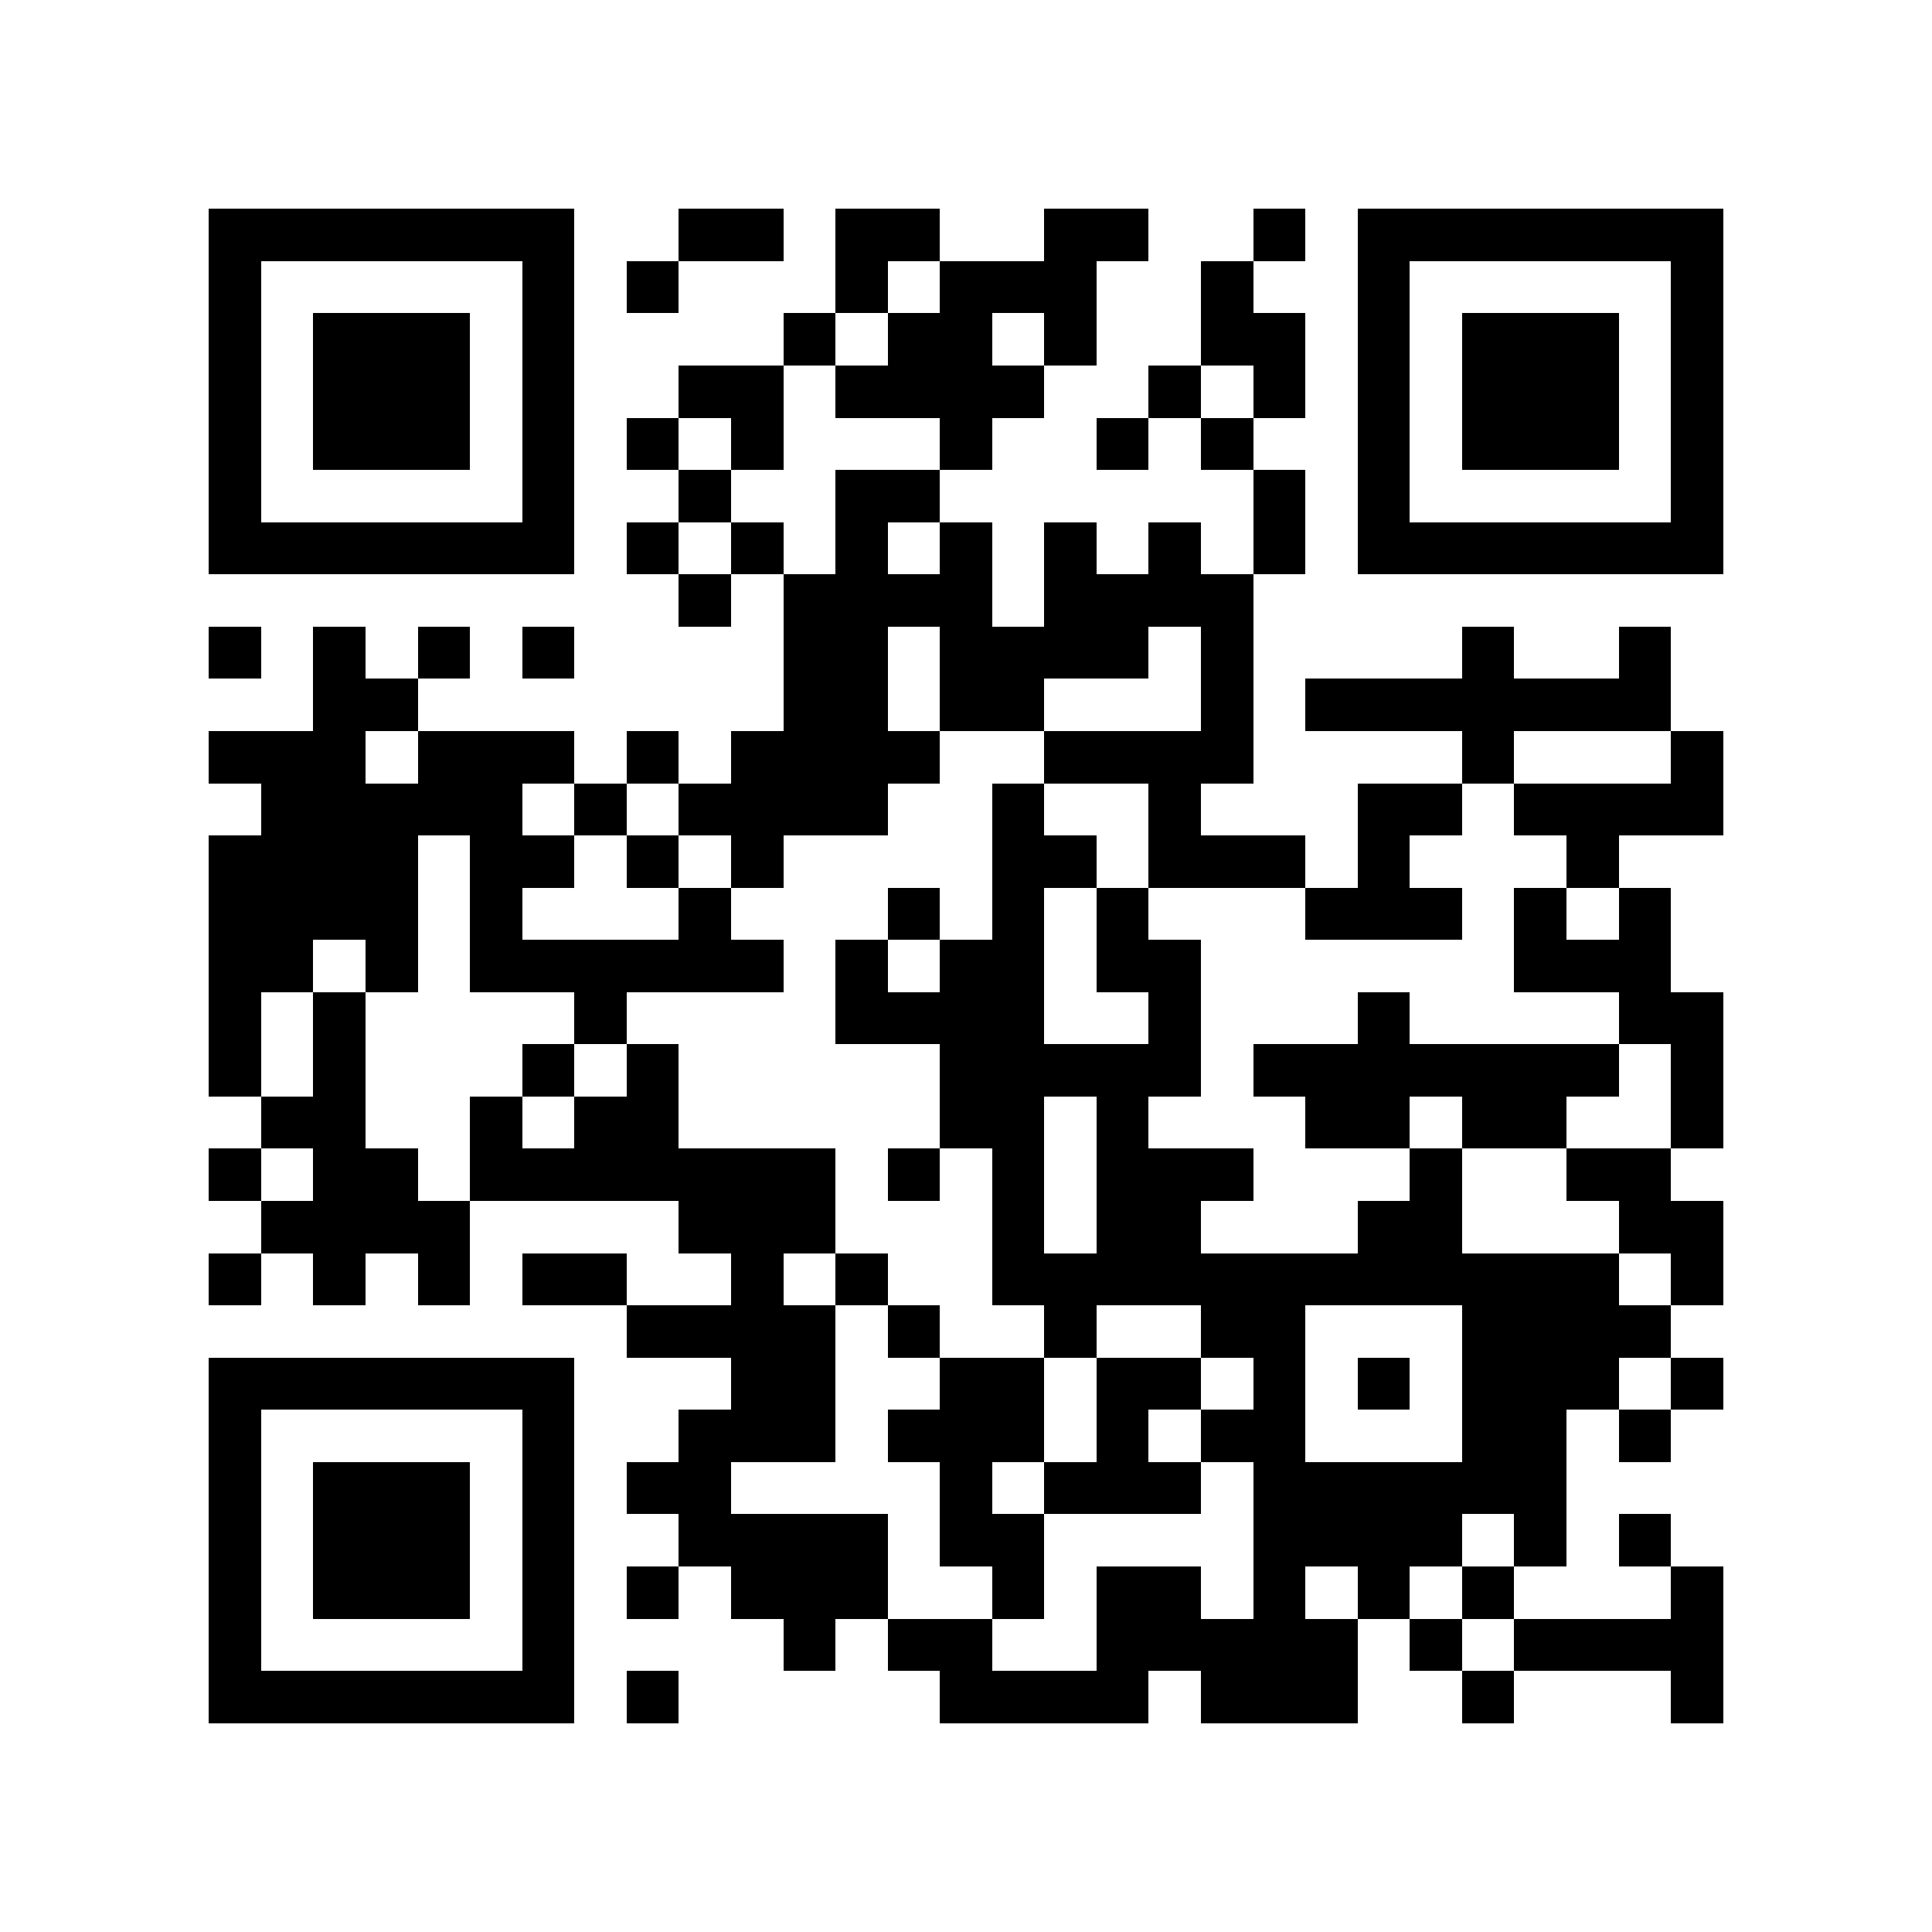
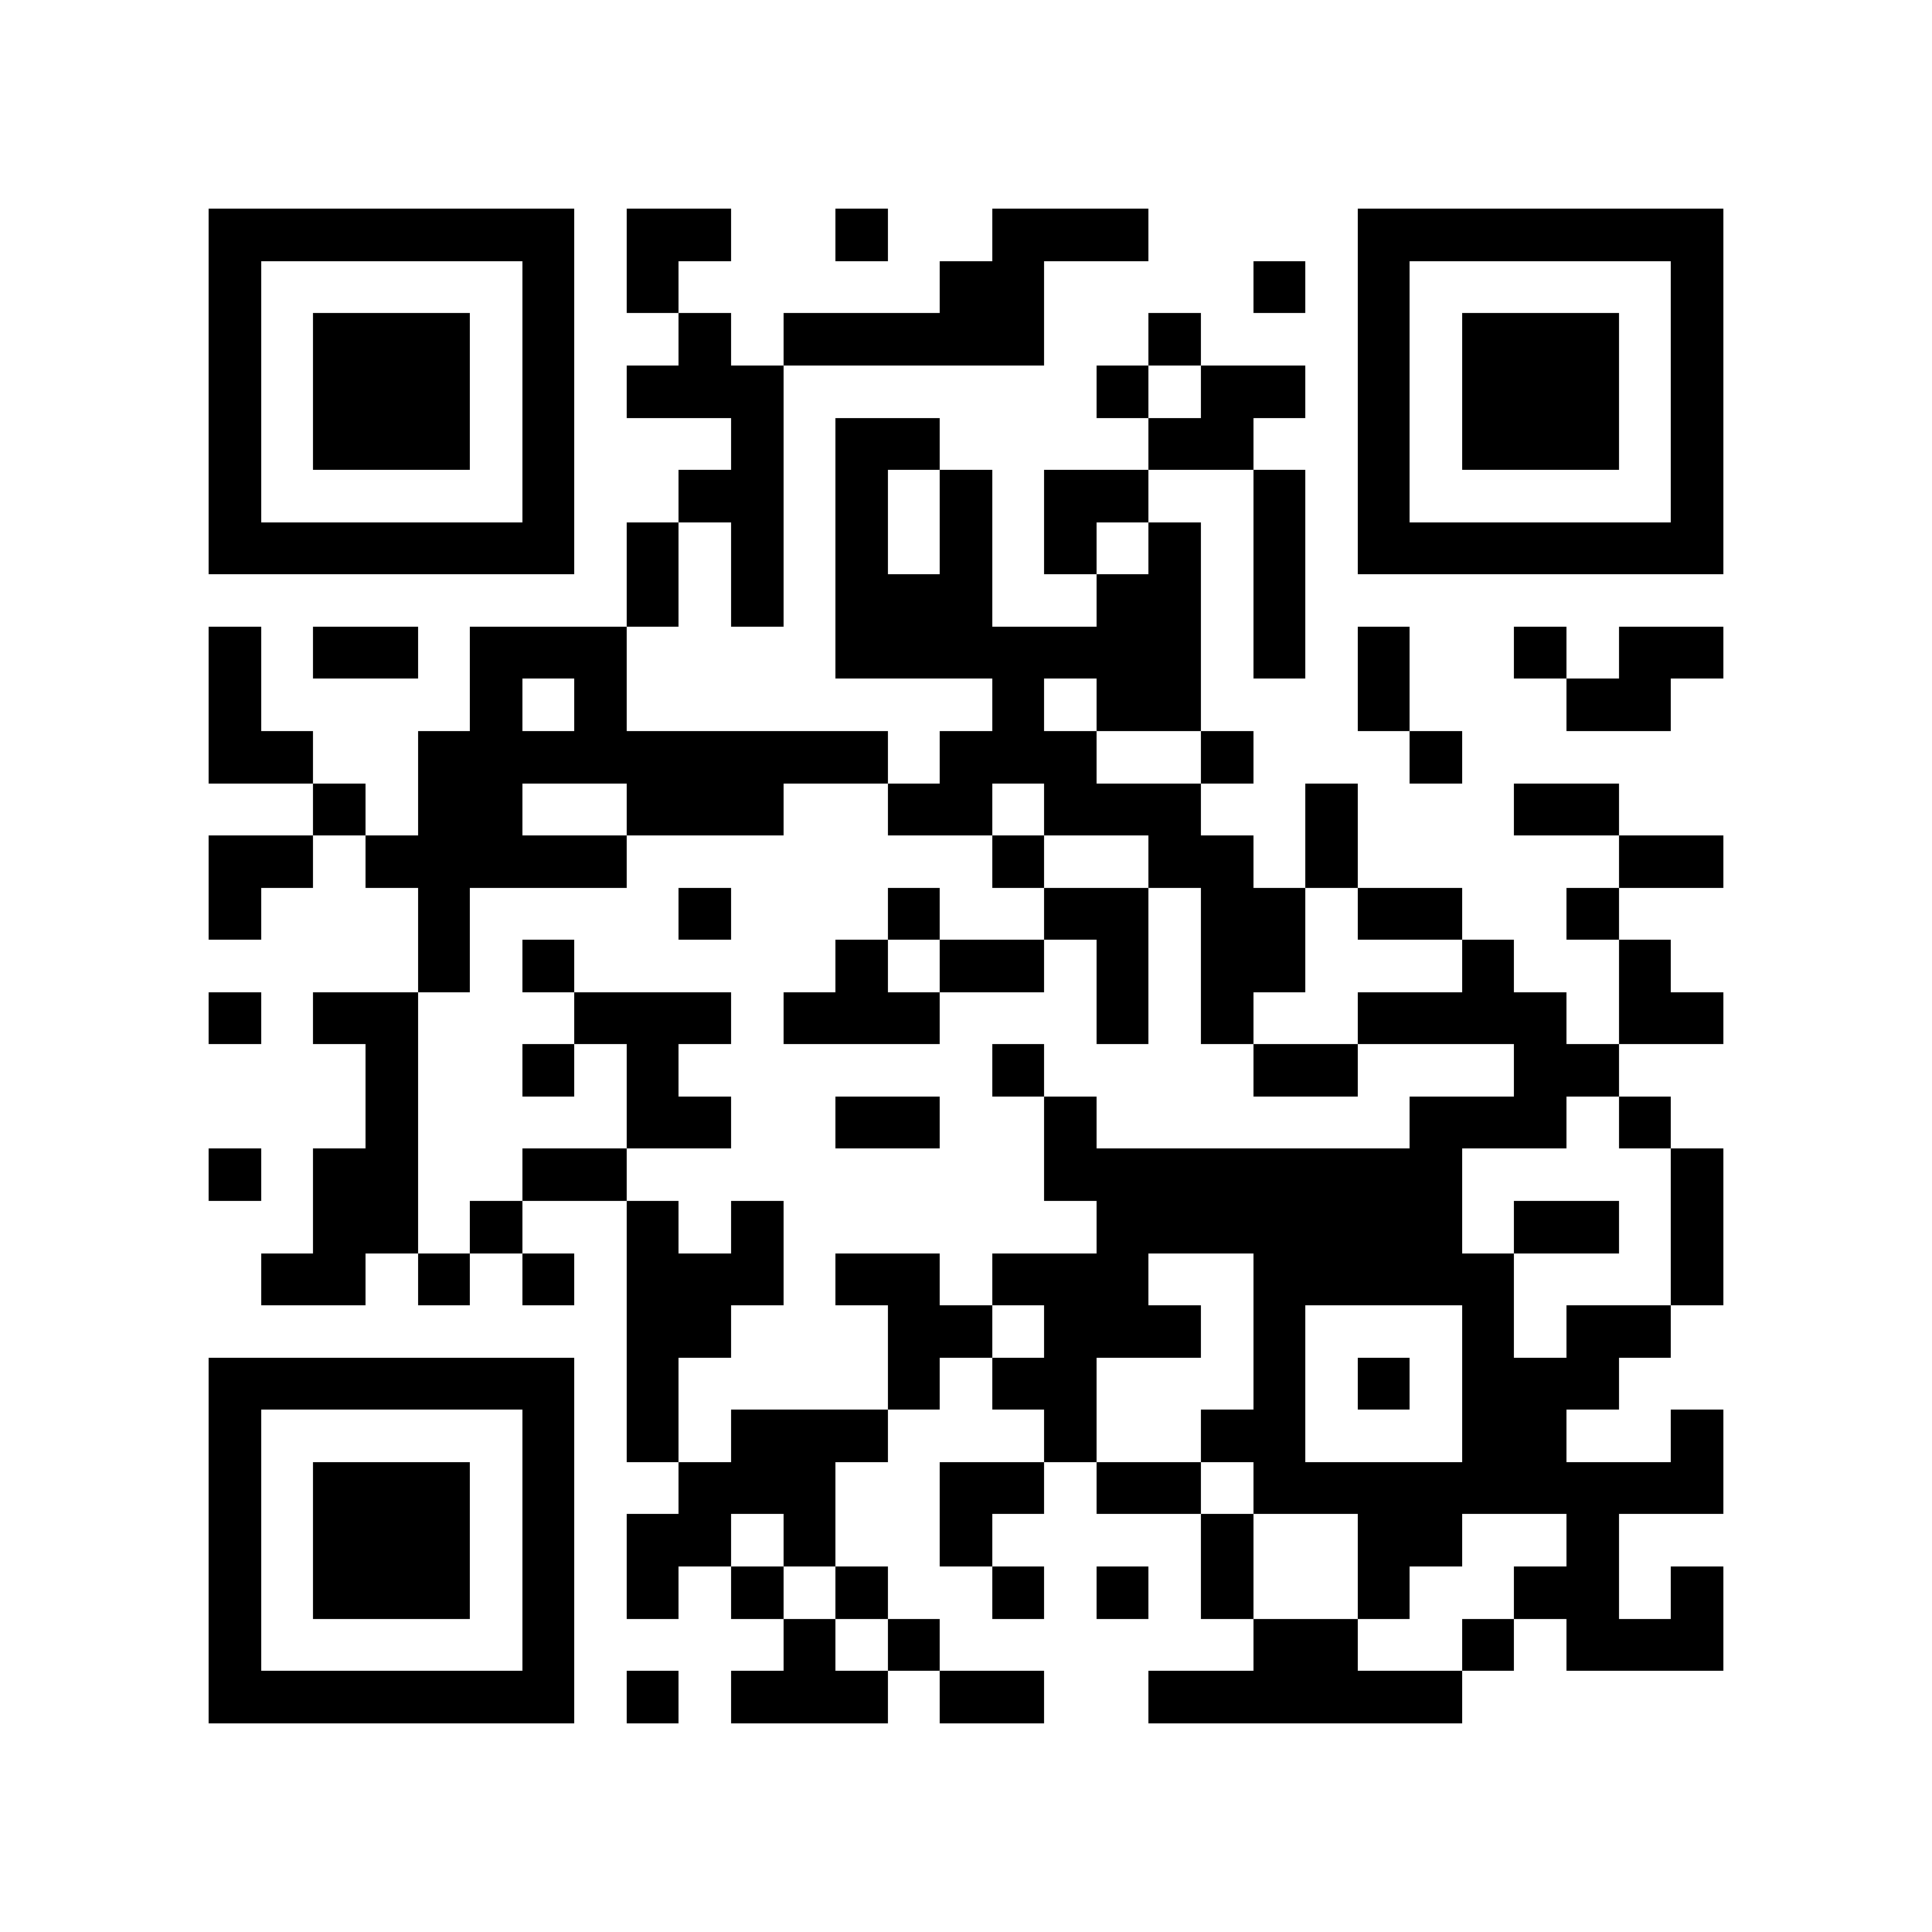
<svg xmlns="http://www.w3.org/2000/svg" width="300" height="300" viewBox="0 0 37 37" shape-rendering="crispEdges">
  <path fill="#FFFFFF" d="M0 0h37v37H0z" />
-   <path stroke="#000000" d="M4 4.5h7m2 0h2m1 0h2m2 0h2m2 0h1m1 0h7M4 5.5h1m5 0h1m1 0h1m3 0h1m1 0h3m2 0h1m2 0h1m5 0h1M4 6.5h1m1 0h3m1 0h1m4 0h1m1 0h2m1 0h1m2 0h2m1 0h1m1 0h3m1 0h1M4 7.5h1m1 0h3m1 0h1m2 0h2m1 0h4m2 0h1m1 0h1m1 0h1m1 0h3m1 0h1M4 8.5h1m1 0h3m1 0h1m1 0h1m1 0h1m3 0h1m2 0h1m1 0h1m2 0h1m1 0h3m1 0h1M4 9.5h1m5 0h1m2 0h1m2 0h2m6 0h1m1 0h1m5 0h1M4 10.5h7m1 0h1m1 0h1m1 0h1m1 0h1m1 0h1m1 0h1m1 0h1m1 0h7M13 11.5h1m1 0h4m1 0h4M4 12.5h1m1 0h1m1 0h1m1 0h1m4 0h2m1 0h4m1 0h1m4 0h1m2 0h1M6 13.5h2m7 0h2m1 0h2m3 0h1m1 0h7M4 14.5h3m1 0h3m1 0h1m1 0h4m2 0h4m4 0h1m3 0h1M5 15.5h5m1 0h1m1 0h4m2 0h1m2 0h1m3 0h2m1 0h4M4 16.5h4m1 0h2m1 0h1m1 0h1m4 0h2m1 0h3m1 0h1m3 0h1M4 17.5h4m1 0h1m3 0h1m3 0h1m1 0h1m1 0h1m3 0h3m1 0h1m1 0h1M4 18.5h2m1 0h1m1 0h6m1 0h1m1 0h2m1 0h2m6 0h3M4 19.5h1m1 0h1m4 0h1m4 0h4m2 0h1m3 0h1m4 0h2M4 20.5h1m1 0h1m3 0h1m1 0h1m5 0h5m1 0h7m1 0h1M5 21.5h2m2 0h1m1 0h2m5 0h2m1 0h1m3 0h2m1 0h2m2 0h1M4 22.5h1m1 0h2m1 0h7m1 0h1m1 0h1m1 0h3m3 0h1m2 0h2M5 23.5h4m4 0h3m3 0h1m1 0h2m3 0h2m3 0h2M4 24.5h1m1 0h1m1 0h1m1 0h2m2 0h1m1 0h1m2 0h12m1 0h1M12 25.5h4m1 0h1m2 0h1m2 0h2m3 0h4M4 26.5h7m3 0h2m2 0h2m1 0h2m1 0h1m1 0h1m1 0h3m1 0h1M4 27.5h1m5 0h1m2 0h3m1 0h3m1 0h1m1 0h2m3 0h2m1 0h1M4 28.5h1m1 0h3m1 0h1m1 0h2m4 0h1m1 0h3m1 0h6M4 29.5h1m1 0h3m1 0h1m2 0h4m1 0h2m4 0h4m1 0h1m1 0h1M4 30.5h1m1 0h3m1 0h1m1 0h1m1 0h3m2 0h1m1 0h2m1 0h1m1 0h1m1 0h1m3 0h1M4 31.5h1m5 0h1m4 0h1m1 0h2m2 0h5m1 0h1m1 0h4M4 32.5h7m1 0h1m5 0h4m1 0h3m2 0h1m3 0h1" />
+   <path stroke="#000000" d="M4 4.5h7m1 0h2m2 0h1m2 0h3m4 0h7M4 5.5h1m5 0h1m1 0h1m5 0h2m4 0h1m1 0h1m5 0h1M4 6.5h1m1 0h3m1 0h1m2 0h1m1 0h5m2 0h1m3 0h1m1 0h3m1 0h1M4 7.5h1m1 0h3m1 0h1m1 0h3m6 0h1m1 0h2m1 0h1m1 0h3m1 0h1M4 8.5h1m1 0h3m1 0h1m3 0h1m1 0h2m4 0h2m2 0h1m1 0h3m1 0h1M4 9.5h1m5 0h1m2 0h2m1 0h1m1 0h1m1 0h2m2 0h1m1 0h1m5 0h1M4 10.5h7m1 0h1m1 0h1m1 0h1m1 0h1m1 0h1m1 0h1m1 0h1m1 0h7M12 11.5h1m1 0h1m1 0h3m2 0h2m1 0h1M4 12.5h1m1 0h2m1 0h3m4 0h7m1 0h1m1 0h1m2 0h1m1 0h2M4 13.5h1m4 0h1m1 0h1m7 0h1m1 0h2m3 0h1m3 0h2M4 14.5h2m2 0h9m1 0h3m2 0h1m3 0h1M6 15.5h1m1 0h2m2 0h3m2 0h2m1 0h3m2 0h1m3 0h2M4 16.5h2m1 0h5m7 0h1m2 0h2m1 0h1m5 0h2M4 17.5h1m3 0h1m4 0h1m3 0h1m2 0h2m1 0h2m1 0h2m2 0h1M8 18.5h1m1 0h1m5 0h1m1 0h2m1 0h1m1 0h2m3 0h1m2 0h1M4 19.5h1m1 0h2m3 0h3m1 0h3m3 0h1m1 0h1m2 0h4m1 0h2M7 20.5h1m2 0h1m1 0h1m6 0h1m4 0h2m3 0h2M7 21.5h1m4 0h2m2 0h2m2 0h1m6 0h3m1 0h1M4 22.5h1m1 0h2m2 0h2m8 0h8m4 0h1M6 23.5h2m1 0h1m2 0h1m1 0h1m6 0h7m1 0h2m1 0h1M5 24.5h2m1 0h1m1 0h1m1 0h3m1 0h2m1 0h3m2 0h5m3 0h1M12 25.5h2m3 0h2m1 0h3m1 0h1m3 0h1m1 0h2M4 26.5h7m1 0h1m4 0h1m1 0h2m3 0h1m1 0h1m1 0h3M4 27.5h1m5 0h1m1 0h1m1 0h3m3 0h1m2 0h2m3 0h2m2 0h1M4 28.5h1m1 0h3m1 0h1m2 0h3m2 0h2m1 0h2m1 0h9M4 29.5h1m1 0h3m1 0h1m1 0h2m1 0h1m2 0h1m4 0h1m2 0h2m2 0h1M4 30.5h1m1 0h3m1 0h1m1 0h1m1 0h1m1 0h1m2 0h1m1 0h1m1 0h1m2 0h1m2 0h2m1 0h1M4 31.5h1m5 0h1m4 0h1m1 0h1m6 0h2m2 0h1m1 0h3M4 32.5h7m1 0h1m1 0h3m1 0h2m2 0h6" />
</svg>
